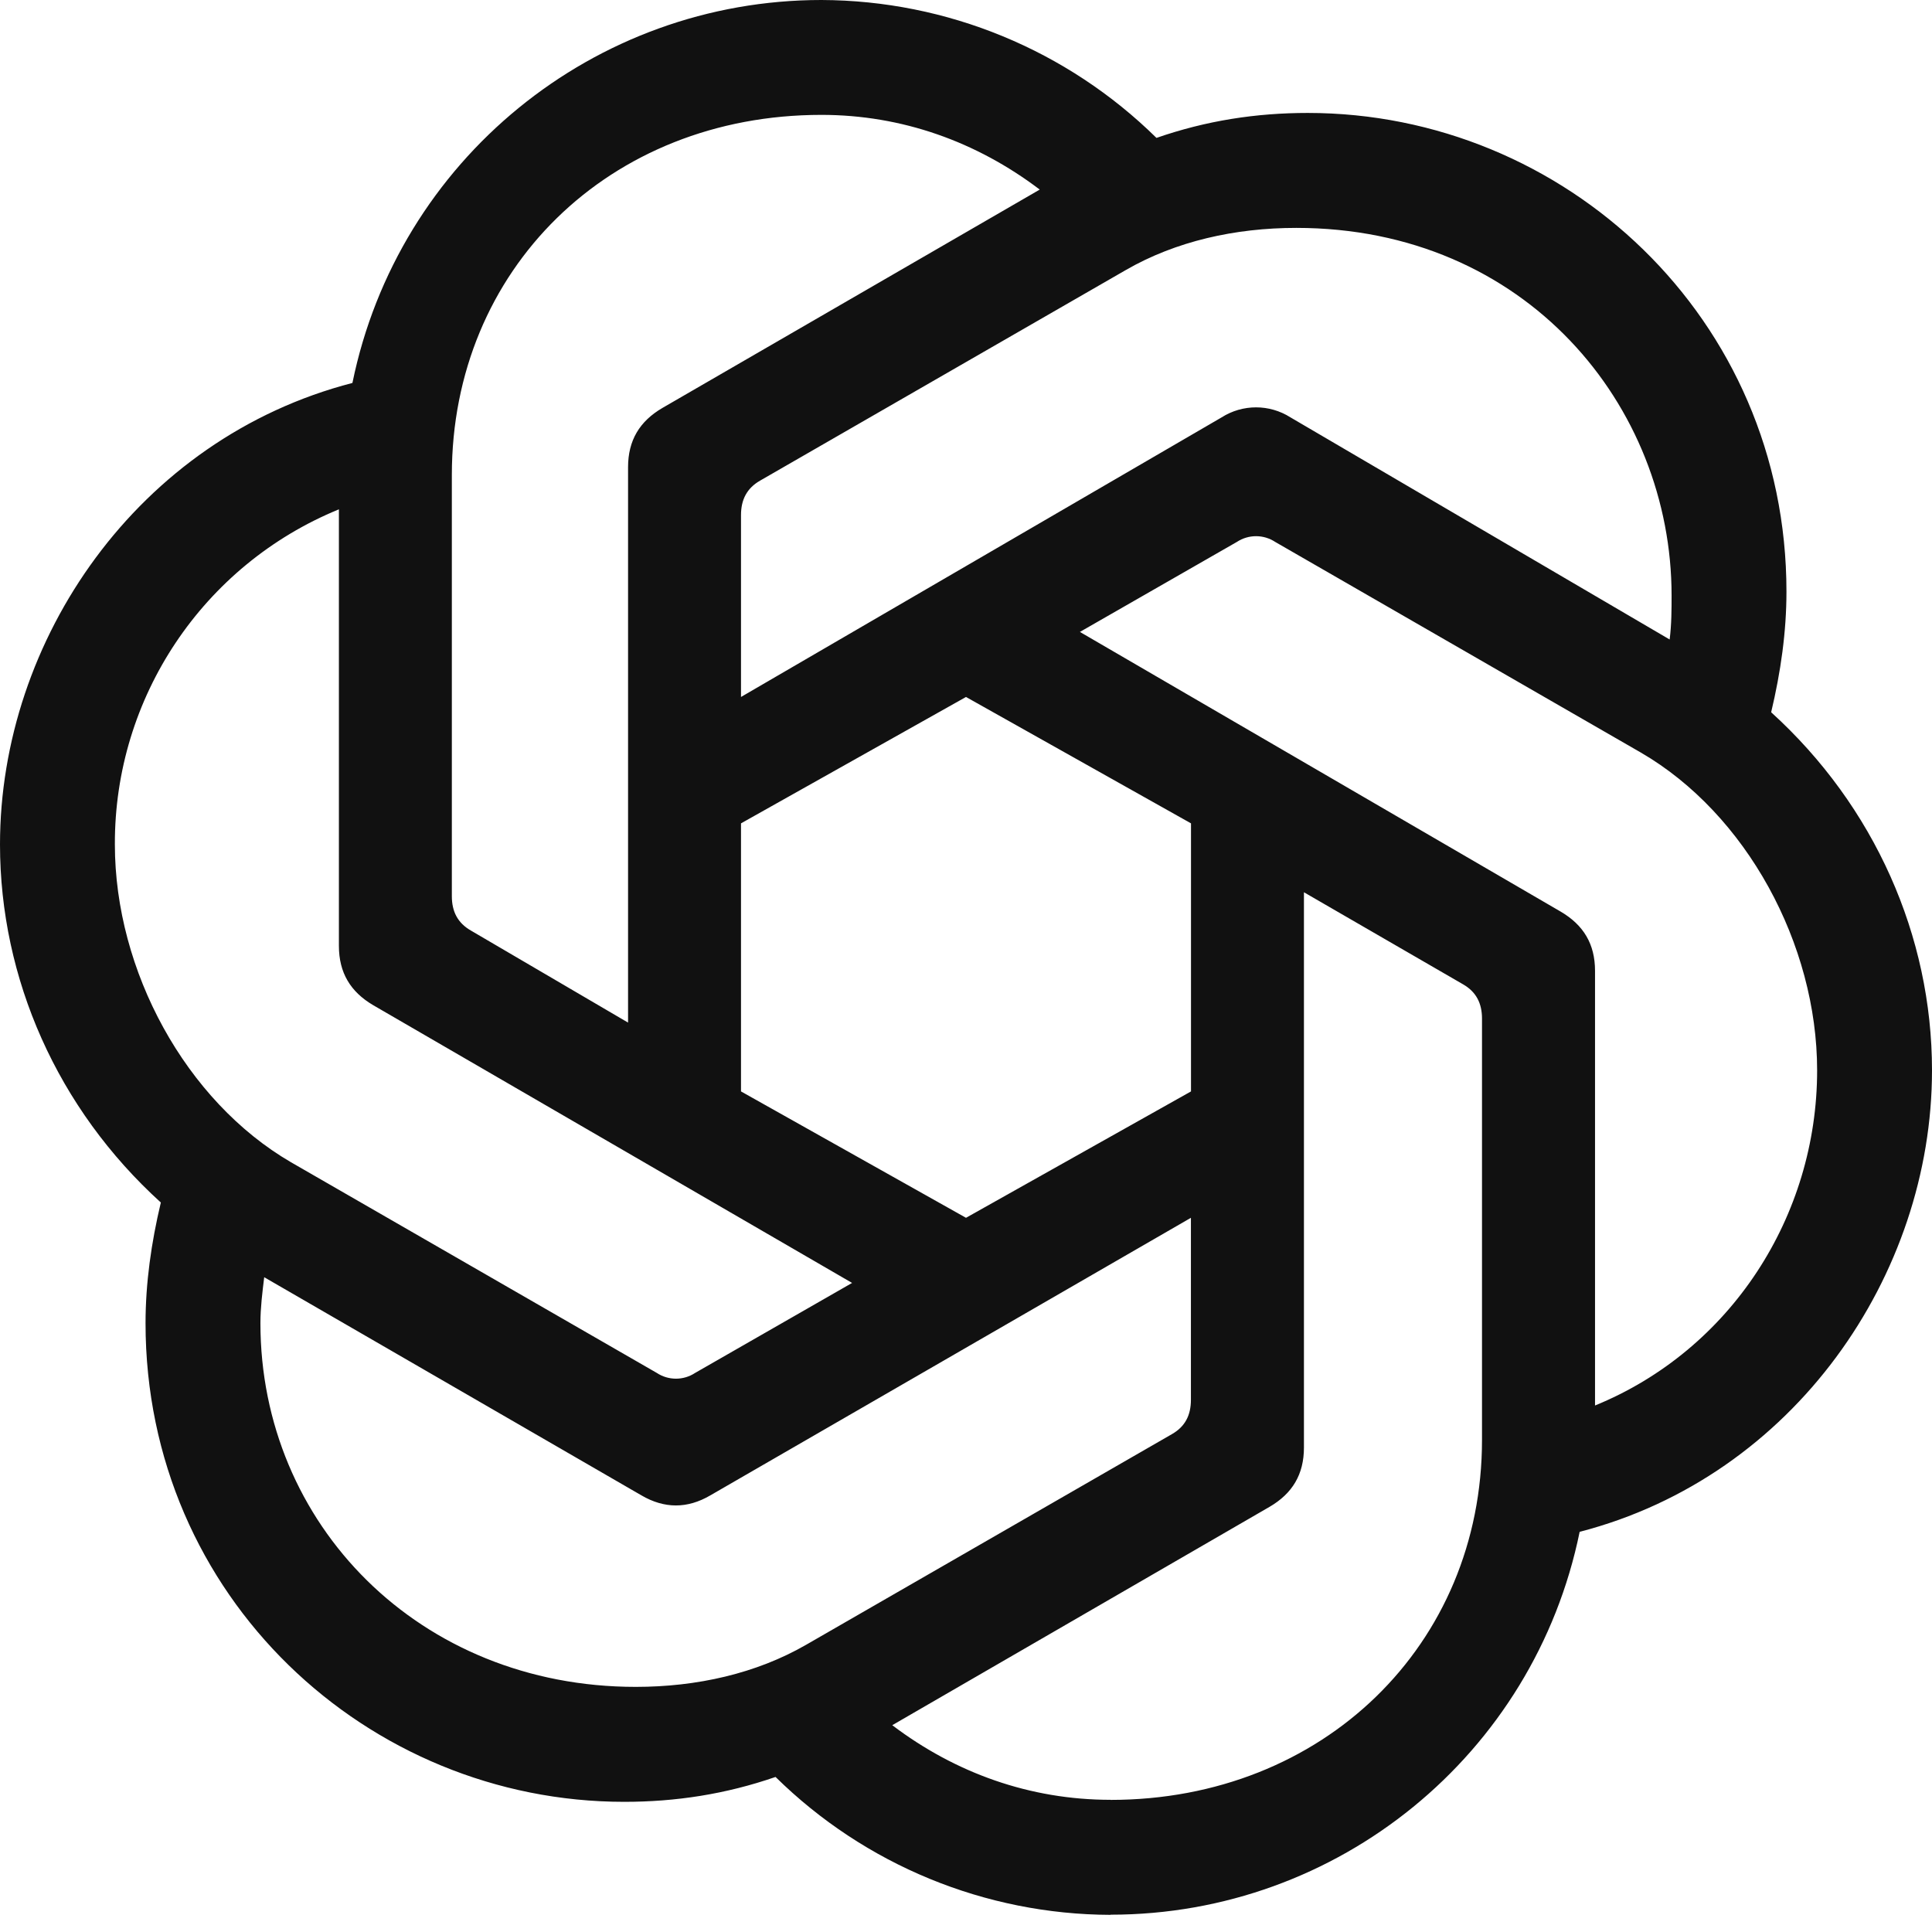
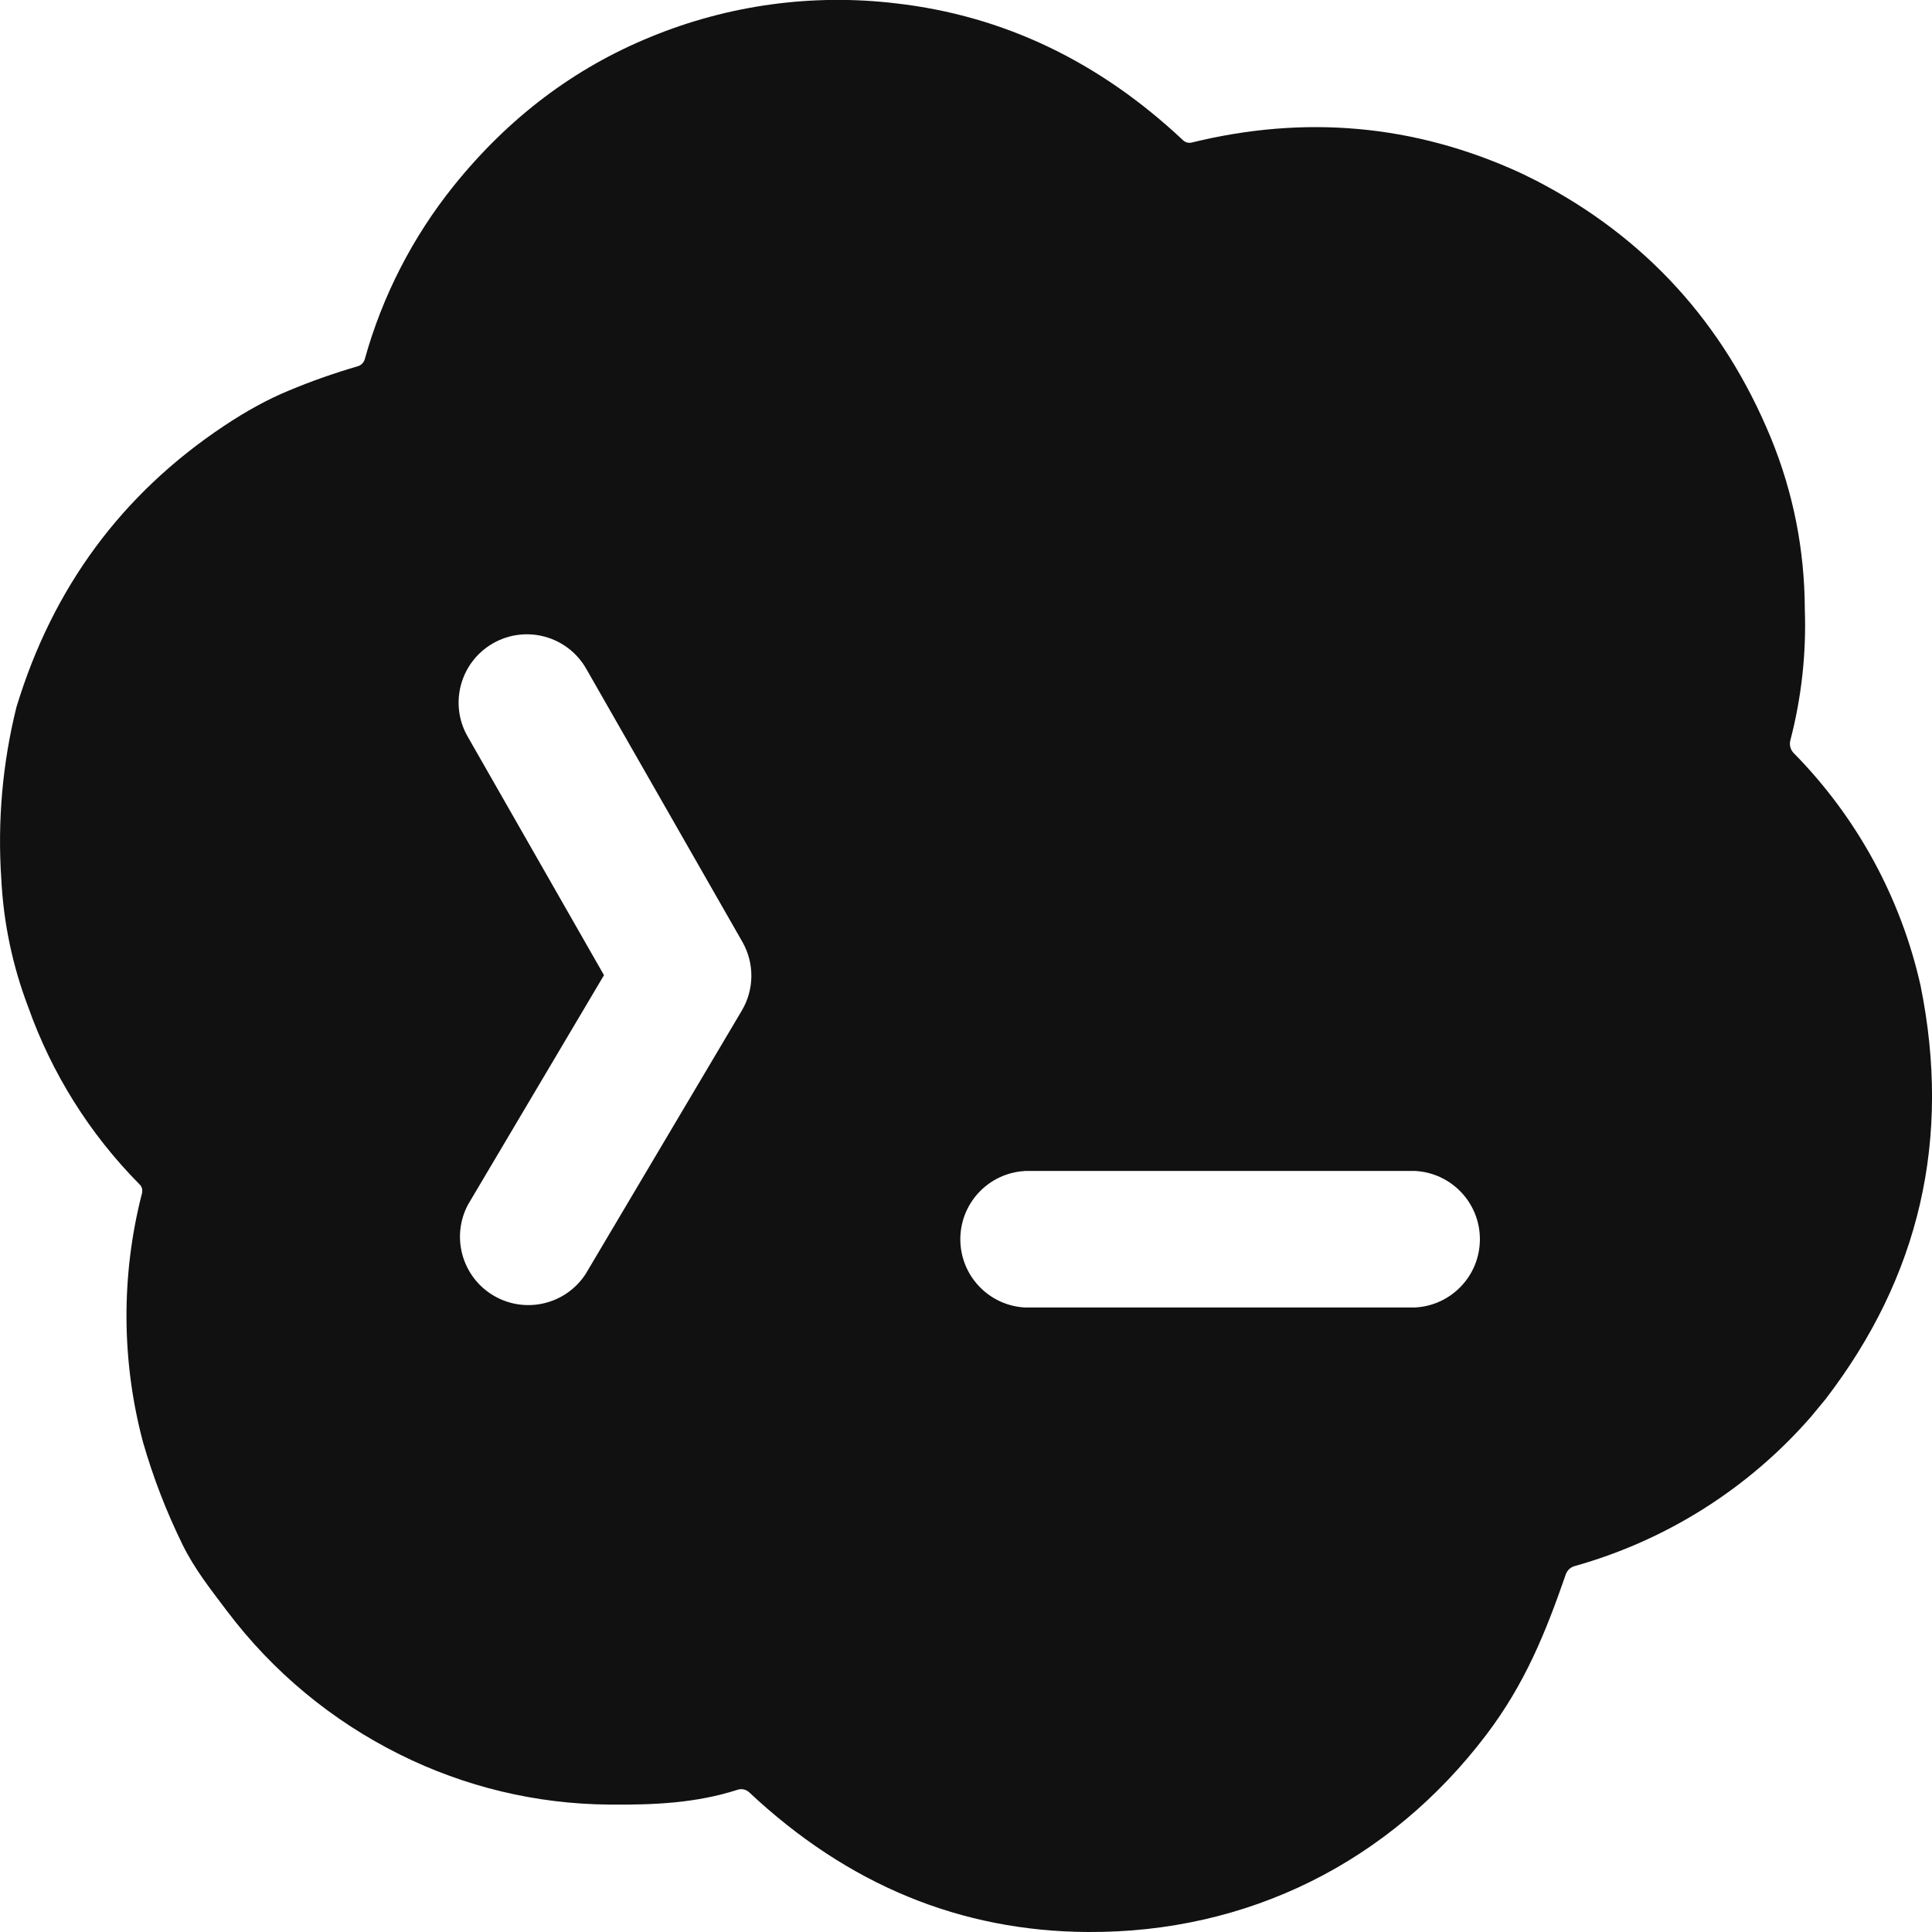
<svg xmlns="http://www.w3.org/2000/svg" viewBox="0 0 24 24">
-   <path fill="#111111" fill-rule="evenodd" d="M9.205 8.658v-2.26c0-.19.072-.333.238-.428l4.543-2.616c.619-.357 1.356-.523 2.117-.523 2.854 0 4.662 2.212 4.662 4.566 0 .167 0 .357-.024.547l-4.71-2.759a.797.797 0 00-.856 0l-5.97 3.473zm10.609 8.8V12.06c0-.333-.143-.57-.429-.737l-5.97-3.473 1.95-1.118a.433.433 0 01.476 0l4.543 2.617c1.309.76 2.189 2.378 2.189 3.948 0 1.808-1.07 3.473-2.76 4.163zM7.802 12.703l-1.95-1.142c-.167-.095-.239-.238-.239-.428V5.899c0-2.545 1.95-4.472 4.591-4.472 1 0 1.927.333 2.712.928L8.23 5.067c-.285.166-.428.404-.428.737v6.898zM12 15.128l-2.795-1.57v-3.33L12 8.658l2.795 1.57v3.33L12 15.128zm1.796 7.23c-1 0-1.927-.332-2.712-.927l4.686-2.712c.285-.166.428-.404.428-.737v-6.898l1.974 1.142c.167.095.238.238.238.428v5.233c0 2.545-1.974 4.472-4.614 4.472zm-5.637-5.303l-4.544-2.617c-1.308-.761-2.188-2.378-2.188-3.948A4.482 4.482 0 014.21 6.327v5.423c0 .333.143.571.428.738l5.947 3.449-1.95 1.118a.432.432 0 01-.476 0zm-.262 3.9c-2.688 0-4.662-2.021-4.662-4.519 0-.19.024-.38.047-.57l4.686 2.71c.286.167.571.167.856 0l5.97-3.448v2.26c0 .19-.07.333-.237.428l-4.543 2.616c-.619.357-1.356.523-2.117.523zm5.899 2.83a5.947 5.947 0 005.827-4.756C22.287 18.339 24 15.84 24 13.296c0-1.665-.713-3.282-1.998-4.448.119-.5.19-.999.19-1.498 0-3.401-2.759-5.947-5.946-5.947-.642 0-1.26.095-1.88.31A5.962 5.962 0 0010.205 0a5.947 5.947 0 00-5.827 4.757C1.713 5.447 0 7.945 0 10.49c0 1.666.713 3.283 1.998 4.448-.119.5-.19 1-.19 1.499 0 3.401 2.759 5.946 5.946 5.946.642 0 1.26-.095 1.88-.309a5.96 5.96 0 004.162 1.713z" />
+   <path fill="#111111" fill-rule="evenodd" clip-rule="evenodd" d="M8.086.457a6.105 6.105 0 013.046-.415c1.333.153 2.521.72 3.564 1.7a.117.117 0 00.107.029c1.408-.346 2.762-.224 4.061.366l.063.03.154.076c1.357.703 2.33 1.77 2.918 3.198.278.679.418 1.388.421 2.126a5.655 5.655 0 01-.18 1.631.167.167 0 00.04.155 5.982 5.982 0 011.578 2.891c.385 1.901-.01 3.615-1.183 5.14l-.182.22a6.063 6.063 0 01-2.934 1.851.162.162 0 00-.108.102c-.255.736-.511 1.364-.987 1.992-1.199 1.582-2.962 2.462-4.948 2.451-1.583-.008-2.986-.587-4.21-1.736a.145.145 0 00-.14-.032c-.518.167-1.04.191-1.604.185a5.924 5.924 0 01-2.595-.622 6.058 6.058 0 01-2.146-1.781c-.203-.269-.404-.522-.551-.821a7.74 7.74 0 01-.495-1.283 6.11 6.11 0 01-.017-3.064.166.166 0 00.008-.074.115.115 0 00-.037-.064 5.958 5.958 0 01-1.38-2.202 5.196 5.196 0 01-.333-1.589 6.915 6.915 0 01.188-2.132c.45-1.484 1.309-2.648 2.577-3.493.282-.188.55-.334.802-.438.286-.12.573-.22.861-.304a.129.129 0 00.087-.087A6.016 6.016 0 015.635 2.31C6.315 1.464 7.132.846 8.086.457zm-.804 7.85a.848.848 0 00-1.473.842l1.694 2.965-1.688 2.848a.849.849 0 001.46.864l1.94-3.272a.849.849 0 00.007-.854l-1.94-3.393zm5.446 6.24a.849.849 0 000 1.695h4.848a.849.849 0 000-1.696h-4.848z" />
</svg>
